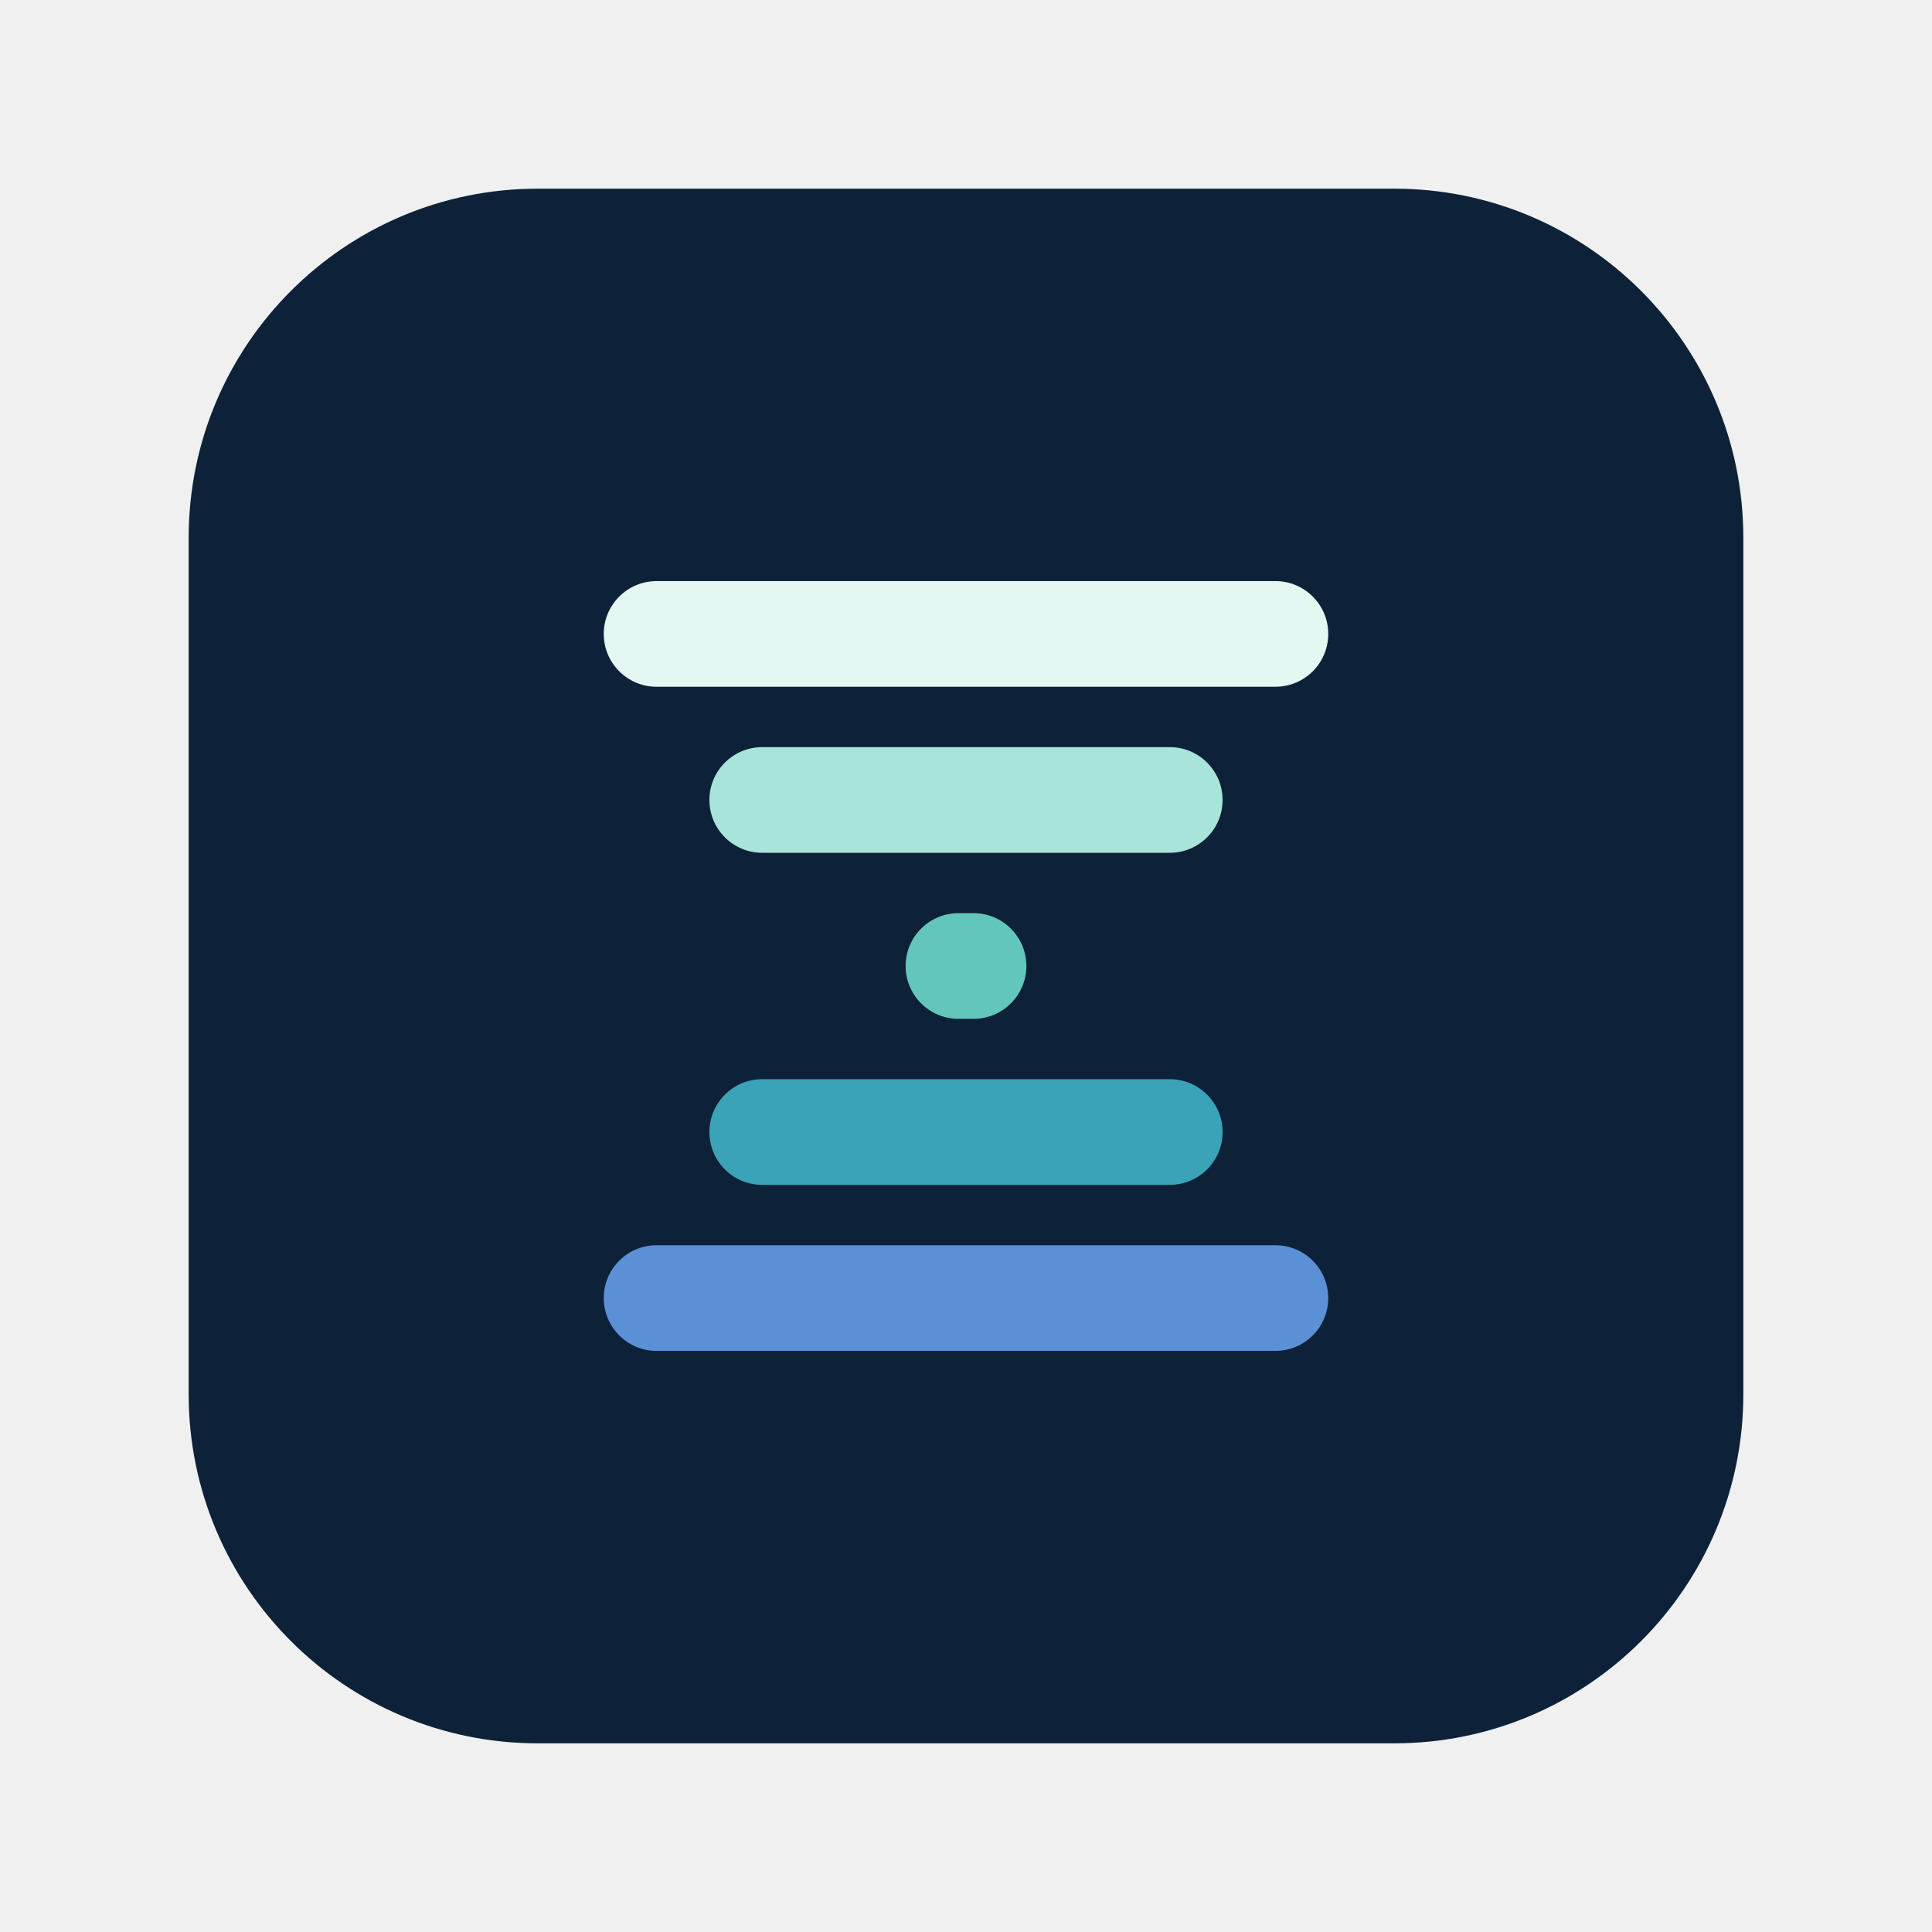
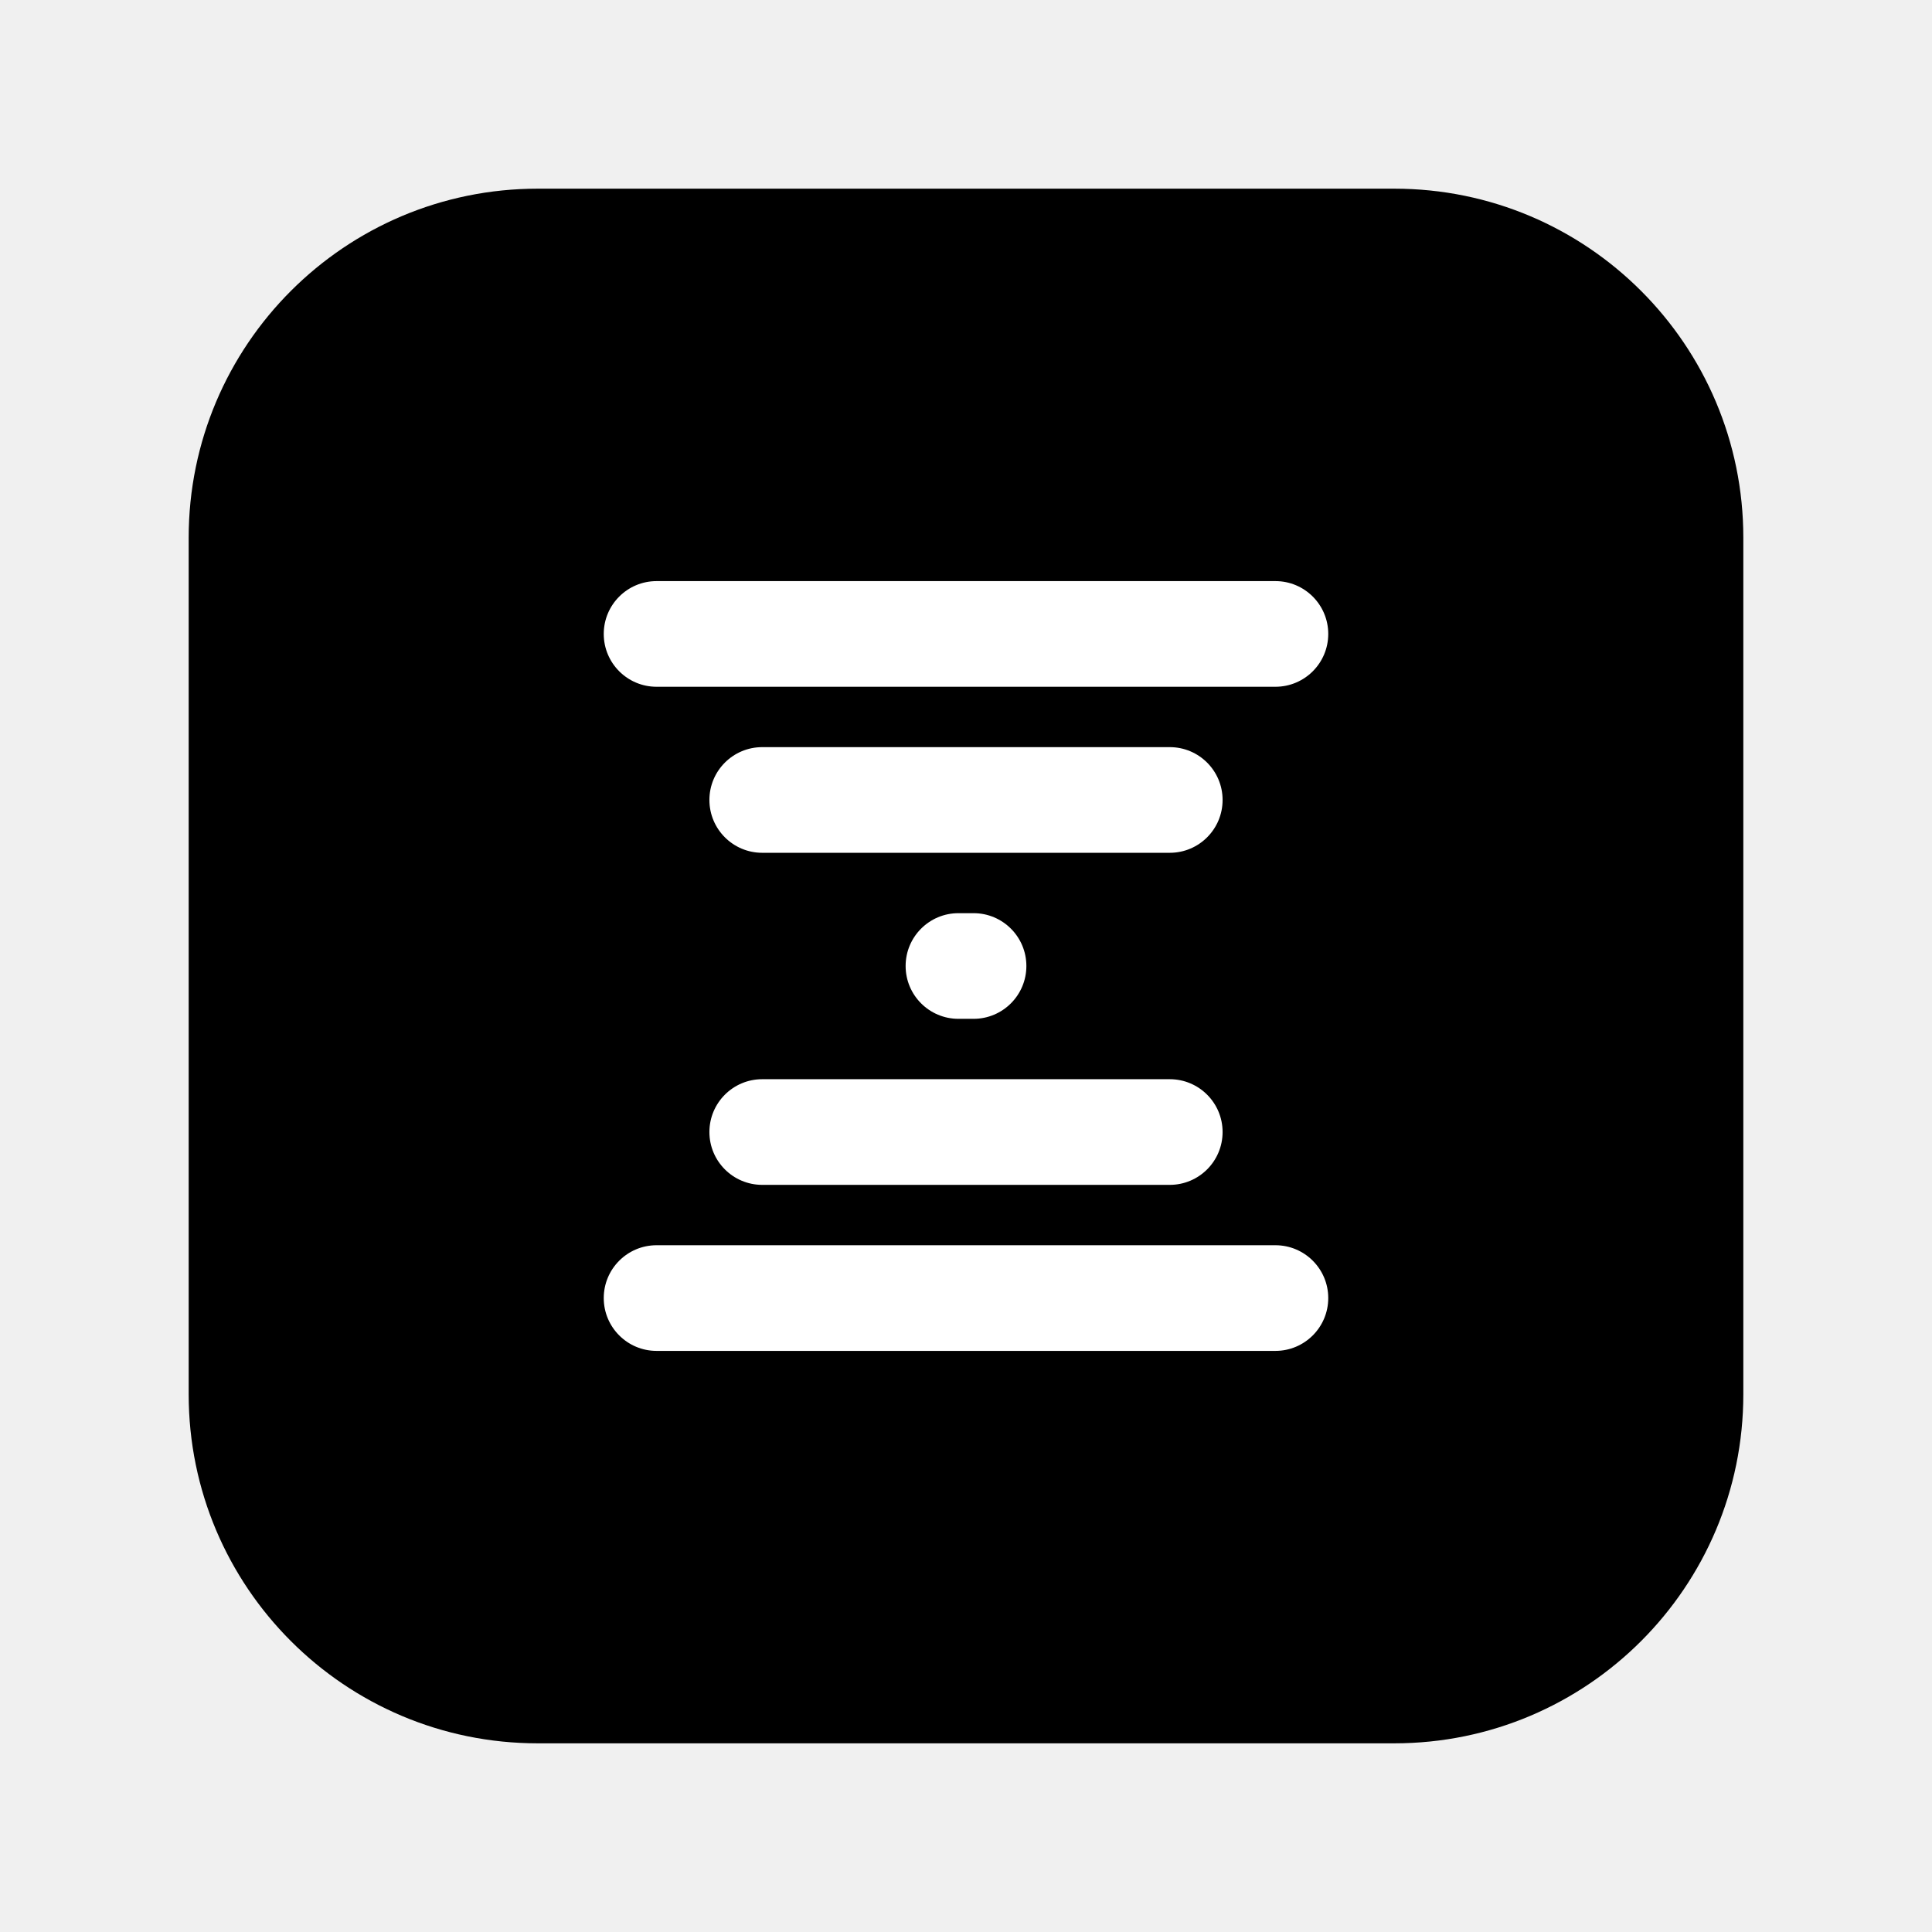
<svg xmlns="http://www.w3.org/2000/svg" viewBox="0 0 1024 1024" role="img" aria-label="Helix app icon">
-   <rect x="100" y="100" width="824" height="824" rx="185" fill="#0D2238" />
+   <rect x="100" y="100" width="824" height="824" rx="185" fill="#000000" />
  <g transform="translate(272 272) scale(4)">
-     <rect x="12" y="9" width="96" height="14" rx="7" fill="#E4F7F3" />
-     <rect x="26" y="31" width="68" height="14" rx="7" fill="#A9E4DB" />
-     <rect x="52" y="53" width="16" height="14" rx="7" fill="#63C6BD" />
-     <rect x="26" y="75" width="68" height="14" rx="7" fill="#3AA3B8" />
-     <rect x="12" y="97" width="96" height="14" rx="7" fill="#5B8FD6" />
+     <rect x="12" y="9" width="96" height="14" rx="7" fill="#FFFFFF" />
+     <rect x="26" y="31" width="68" height="14" rx="7" fill="#FFFFFF" />
+     <rect x="52" y="53" width="16" height="14" rx="7" fill="#FFFFFF" />
+     <rect x="26" y="75" width="68" height="14" rx="7" fill="#FFFFFF" />
+     <rect x="12" y="97" width="96" height="14" rx="7" fill="#FFFFFF" />
  </g>
</svg>
